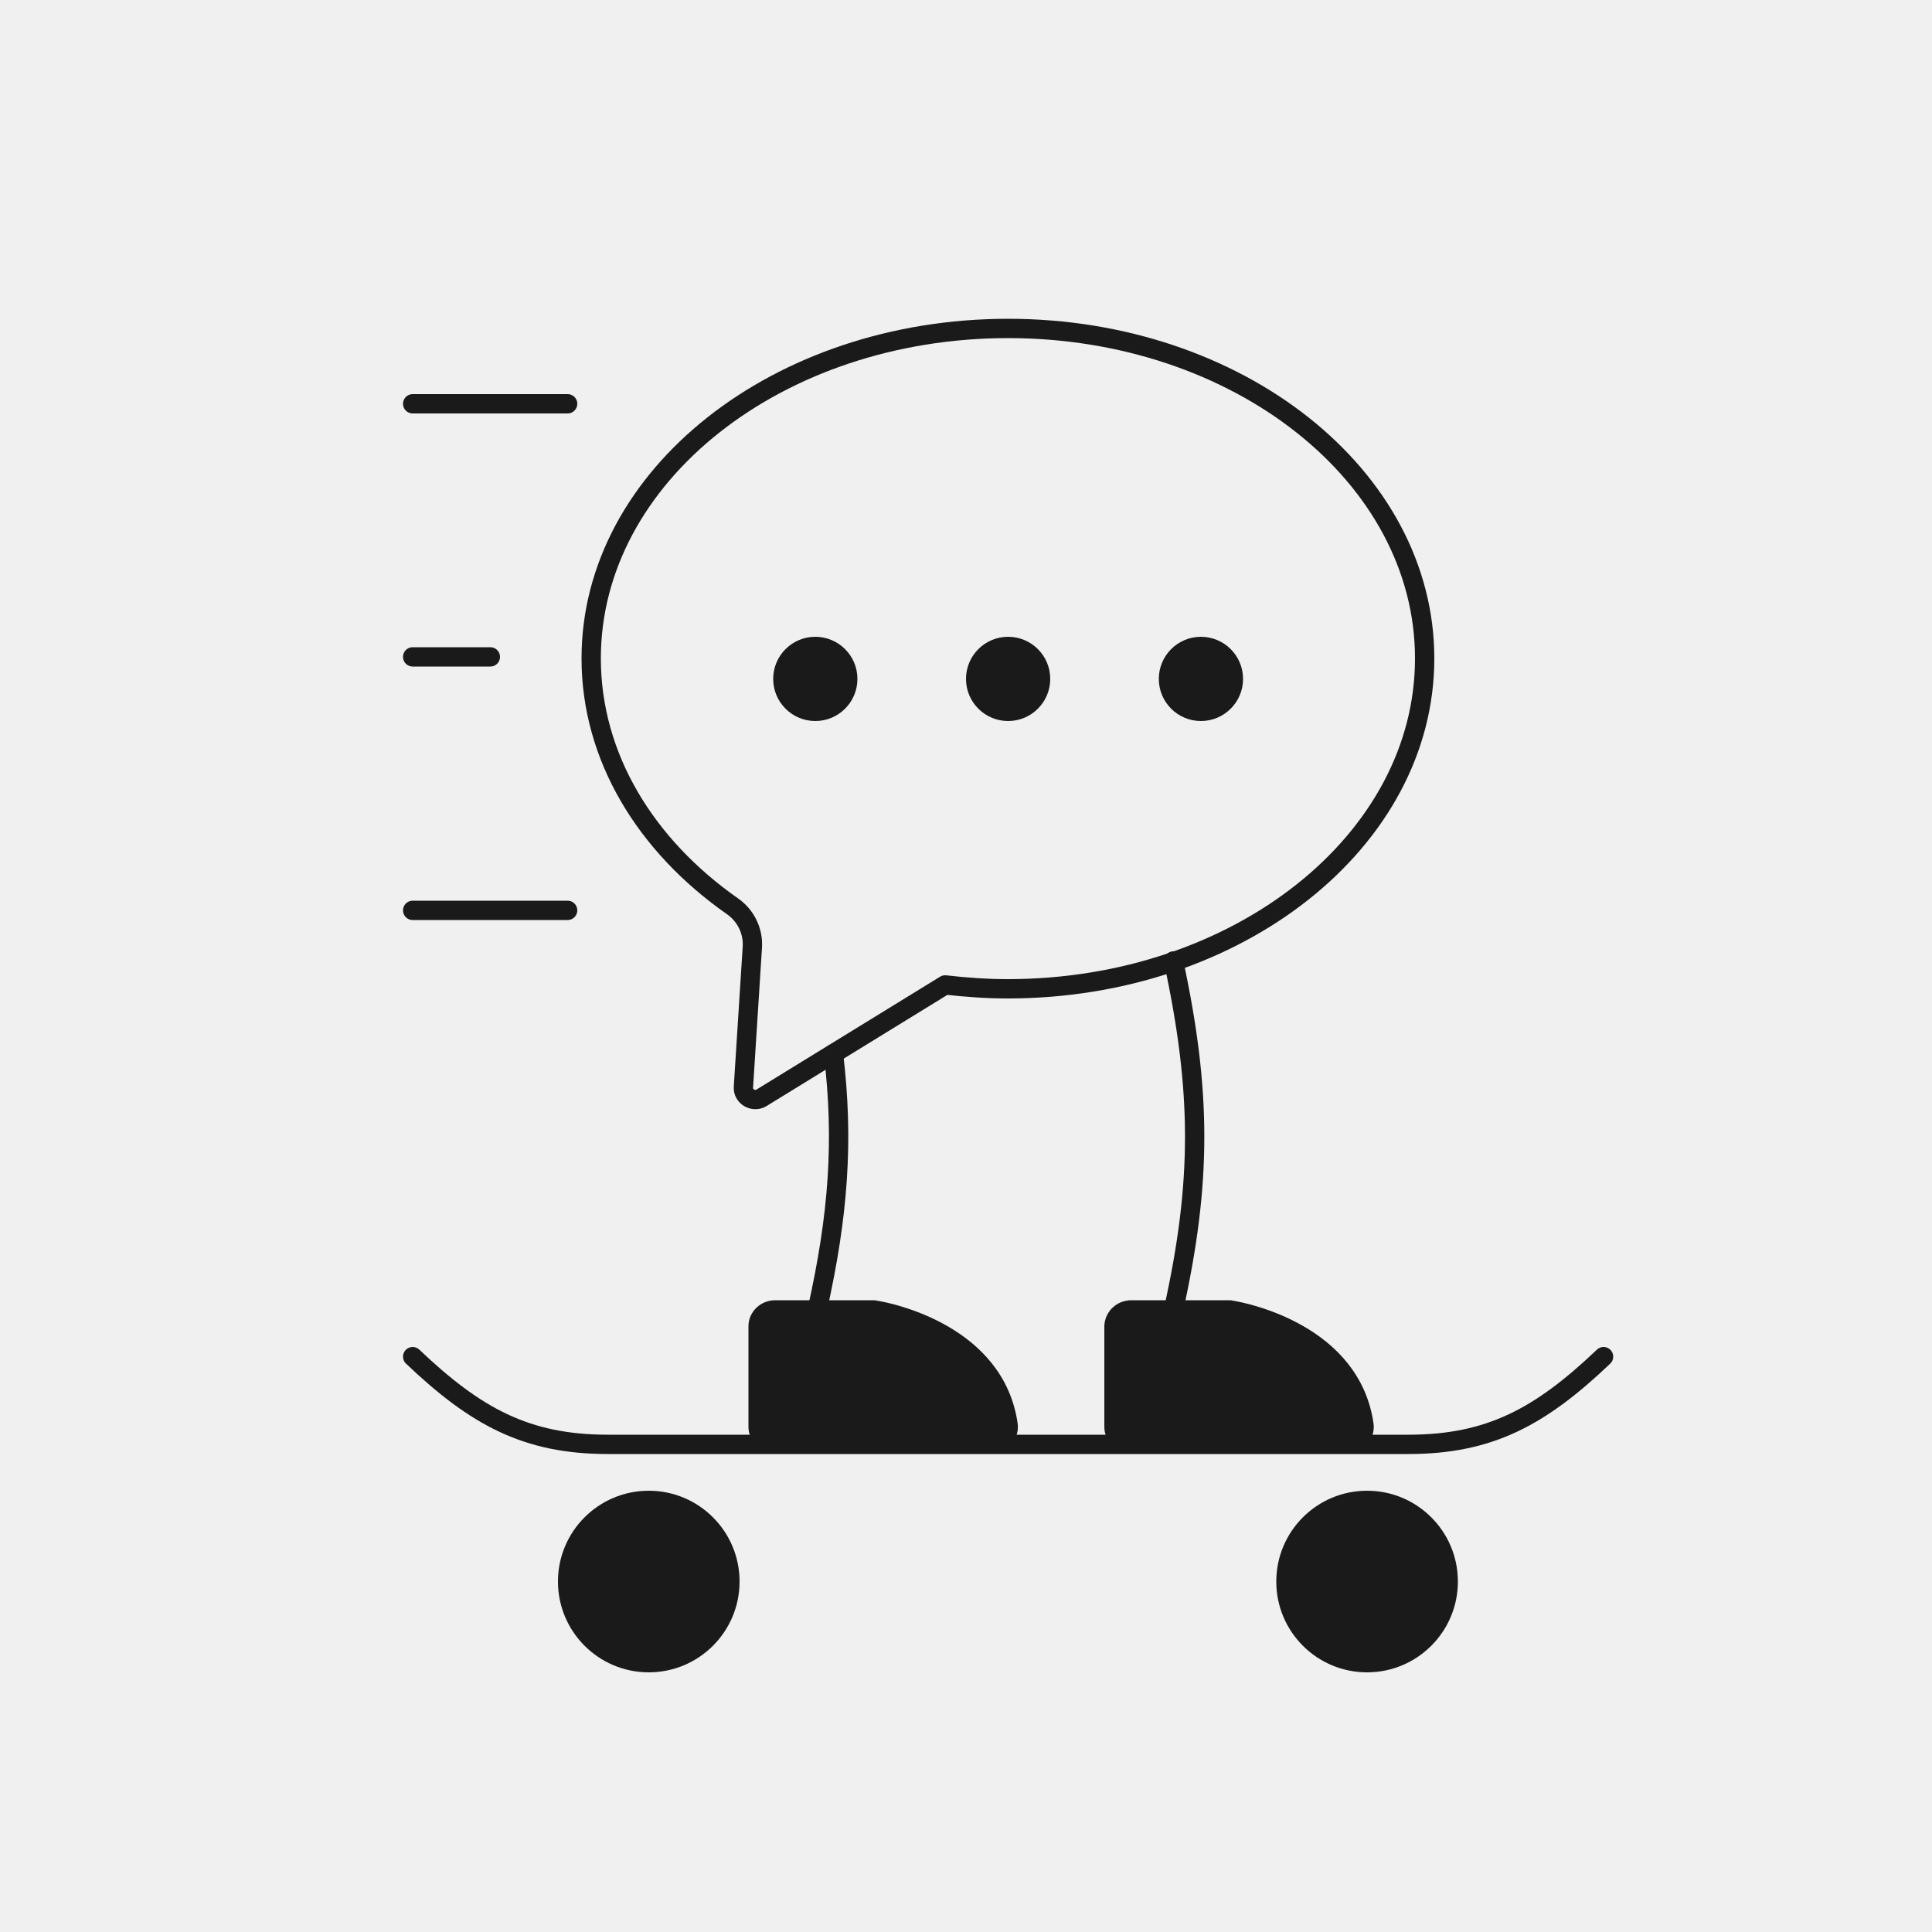
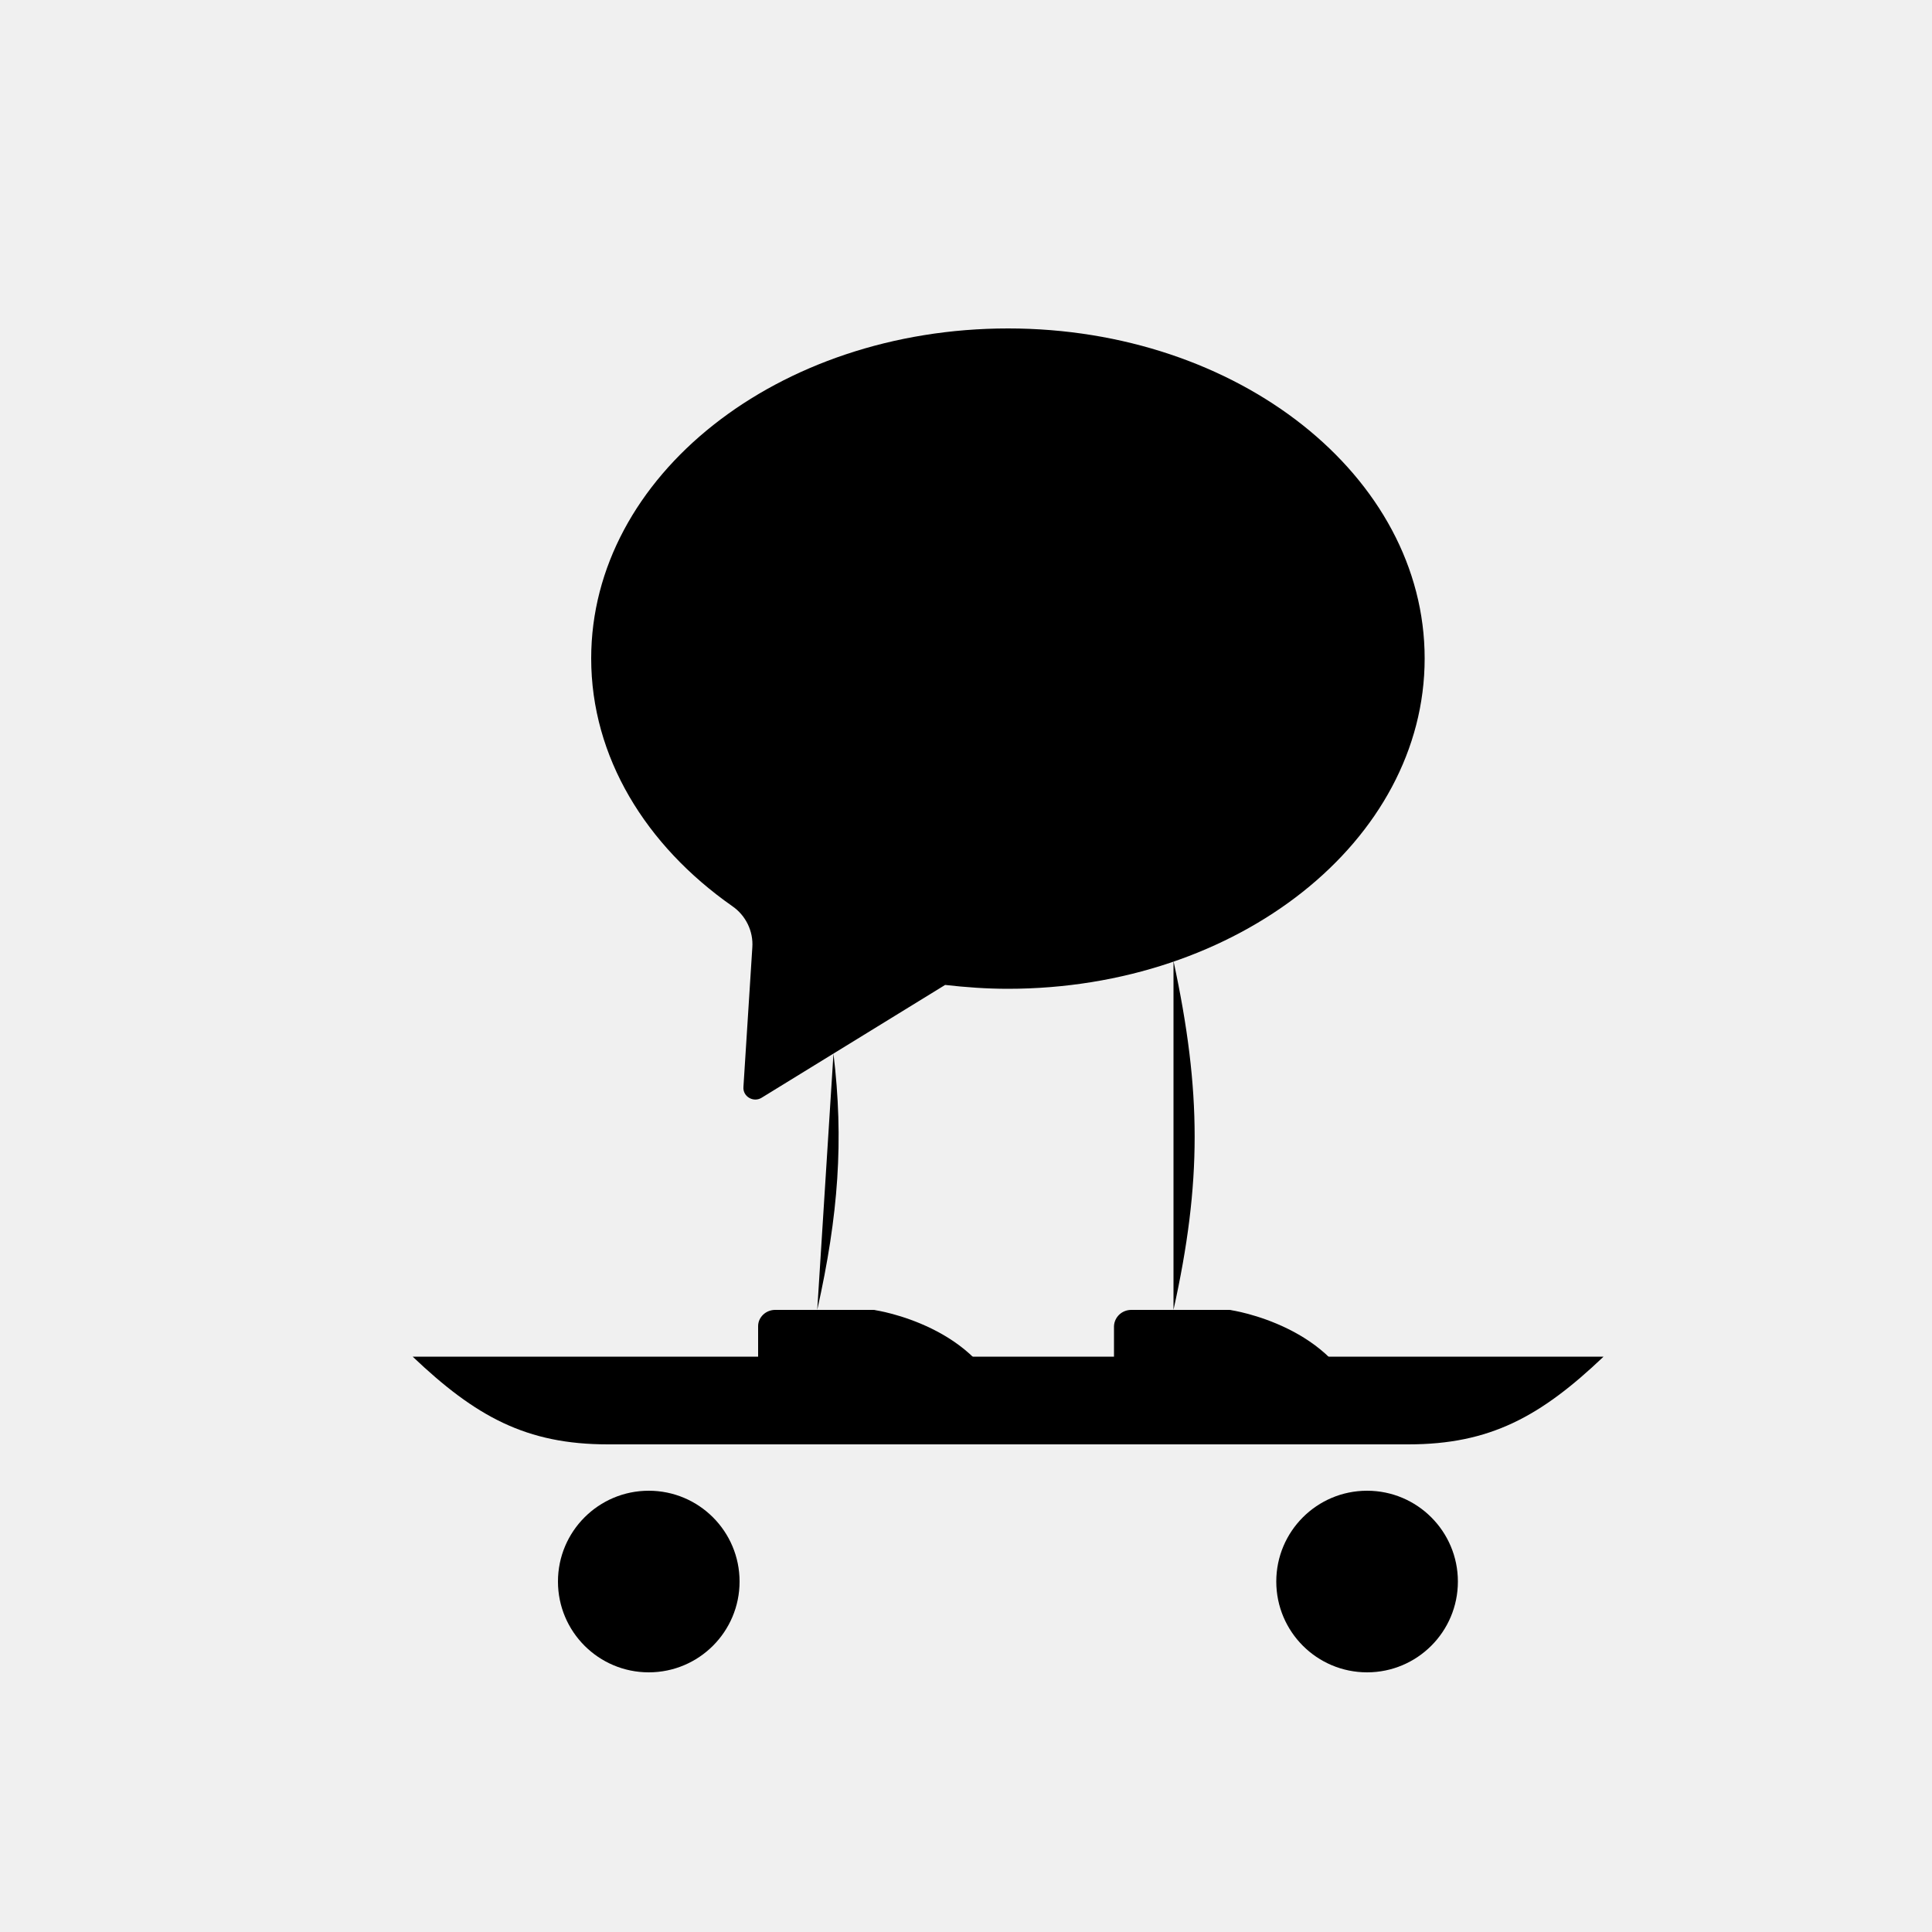
<svg xmlns="http://www.w3.org/2000/svg" version="1.1" x="0px" y="0px" viewBox="0 0 500 500" style="enable-background:new 0 0 500 500;" xml:space="preserve">
  <style type="text/css">
	.st0{fill:#1A1A1A;}
	.st1{fill:none;stroke:#1A1A1A;stroke-width:5;stroke-linecap:round;stroke-linejoin:round;stroke-miterlimit:10;}
	.st2{fill:#1A1A1A;stroke:#1A1A1A;stroke-width:5;stroke-linecap:round;stroke-linejoin:round;stroke-miterlimit:10;}
	.st3{fill:#FFFFFF;}
	.st4{fill:none;stroke:#1A1A1A;stroke-width:10;stroke-linecap:round;stroke-linejoin:round;stroke-miterlimit:10;}
	.st5{stroke:#1A1A1A;stroke-width:10;stroke-linecap:round;stroke-linejoin:round;stroke-miterlimit:10;}
</style>
  <g id="Capa_3">
</g>
  <g id="Capa_2">
    <g>
      <g>
-         <path class="st1" d="M260.9,85C201.3,85,153,123.2,153,170.4c0,25.5,14.1,48.4,36.5,64.1c3.5,2.4,5.5,6.5,5.2,10.7l-2.3,36.1     c-0.2,2.5,2.6,4.1,4.7,2.8l47.5-29.2l0,0c5.3,0.6,10.7,1,16.2,1c59.6,0,107.9-38.3,107.9-85.5S320.4,85,260.9,85z" />
+         <path className="st1" d="M260.9,85C201.3,85,153,123.2,153,170.4c0,25.5,14.1,48.4,36.5,64.1c3.5,2.4,5.5,6.5,5.2,10.7l-2.3,36.1     c-0.2,2.5,2.6,4.1,4.7,2.8l47.5-29.2l0,0c5.3,0.6,10.7,1,16.2,1c59.6,0,107.9-38.3,107.9-85.5S320.4,85,260.9,85z" />
        <g>
-           <circle class="st0" cx="211" cy="175.7" r="10.9" />
-           <circle class="st0" cx="260.9" cy="175.7" r="10.9" />
-           <circle class="st0" cx="310.8" cy="175.7" r="10.9" />
+           <circle className="st0" cx="211" cy="175.7" r="10.9" />
+           <circle className="st0" cx="260.9" cy="175.7" r="10.9" />
+           <circle className="st0" cx="310.8" cy="175.7" r="10.9" />
        </g>
        <g>
-           <path class="st2" d="M292.8,339H318c0.3,0,0.5,0,0.8,0.1c3.7,0.6,30.9,6.2,34.2,29.7c0.3,2.5-1.7,4.7-4.4,4.7h-55.9      c-2.4,0-4.4-1.9-4.4-4.2v-26.1C288.4,340.9,290.3,339,292.8,339z" />
-           <path class="st1" d="M303.7,339c7.3-33,7.3-56.4,0-90.3" />
+           <path className="st2" d="M292.8,339H318c0.3,0,0.5,0,0.8,0.1c3.7,0.6,30.9,6.2,34.2,29.7c0.3,2.5-1.7,4.7-4.4,4.7h-55.9      c-2.4,0-4.4-1.9-4.4-4.2v-26.1C288.4,340.9,290.3,339,292.8,339z" />
+           <path className="st1" d="M303.7,339c7.3-33,7.3-56.4,0-90.3" />
        </g>
        <g>
-           <path class="st2" d="M200.6,339h25.3c0.3,0,0.5,0,0.8,0.1c3.7,0.6,30.9,6.2,34.2,29.7c0.3,2.5-1.7,4.7-4.4,4.7h-55.9      c-2.4,0-4.4-1.9-4.4-4.2v-26.1C196.2,340.9,198.2,339,200.6,339z" />
-           <path class="st1" d="M211.5,339c5.5-24.6,6.9-43.9,4.2-66.3" />
+           <path className="st2" d="M200.6,339h25.3c0.3,0,0.5,0,0.8,0.1c3.7,0.6,30.9,6.2,34.2,29.7c0.3,2.5-1.7,4.7-4.4,4.7h-55.9      c-2.4,0-4.4-1.9-4.4-4.2v-26.1C196.2,340.9,198.2,339,200.6,339z" />
+           <path className="st1" d="M211.5,339c5.5-24.6,6.9-43.9,4.2-66.3" />
        </g>
      </g>
-       <path class="st1" d="M415,351.1c-16.3,15.5-29.4,22.7-50.5,22.7H157.3c-21.1,0-34.2-7.2-50.5-22.7" />
+       <path className="st1" d="M415,351.1c-16.3,15.5-29.4,22.7-50.5,22.7H157.3c-21.1,0-34.2-7.2-50.5-22.7" />
      <g>
-         <circle class="st0" cx="167.9" cy="409.3" r="23.5" />
-         <circle class="st0" cx="353.8" cy="409.3" r="23.5" />
+         <circle className="st0" cx="167.9" cy="409.3" r="23.5" />
+         <circle className="st0" cx="353.8" cy="409.3" r="23.5" />
      </g>
-       <line class="st1" x1="146.9" y1="235.6" x2="106.8" y2="235.6" />
-       <line class="st1" x1="146.9" y1="104.5" x2="106.8" y2="104.5" />
-       <line class="st1" x1="126.9" y1="170" x2="106.8" y2="170" />
+       <line className="st1" x1="146.9" y1="235.6" x2="106.8" y2="235.6" />
+       <line className="st1" x1="146.9" y1="104.5" x2="106.8" y2="104.5" />
+       <line className="st1" x1="126.9" y1="170" x2="106.8" y2="170" />
    </g>
  </g>
</svg>
